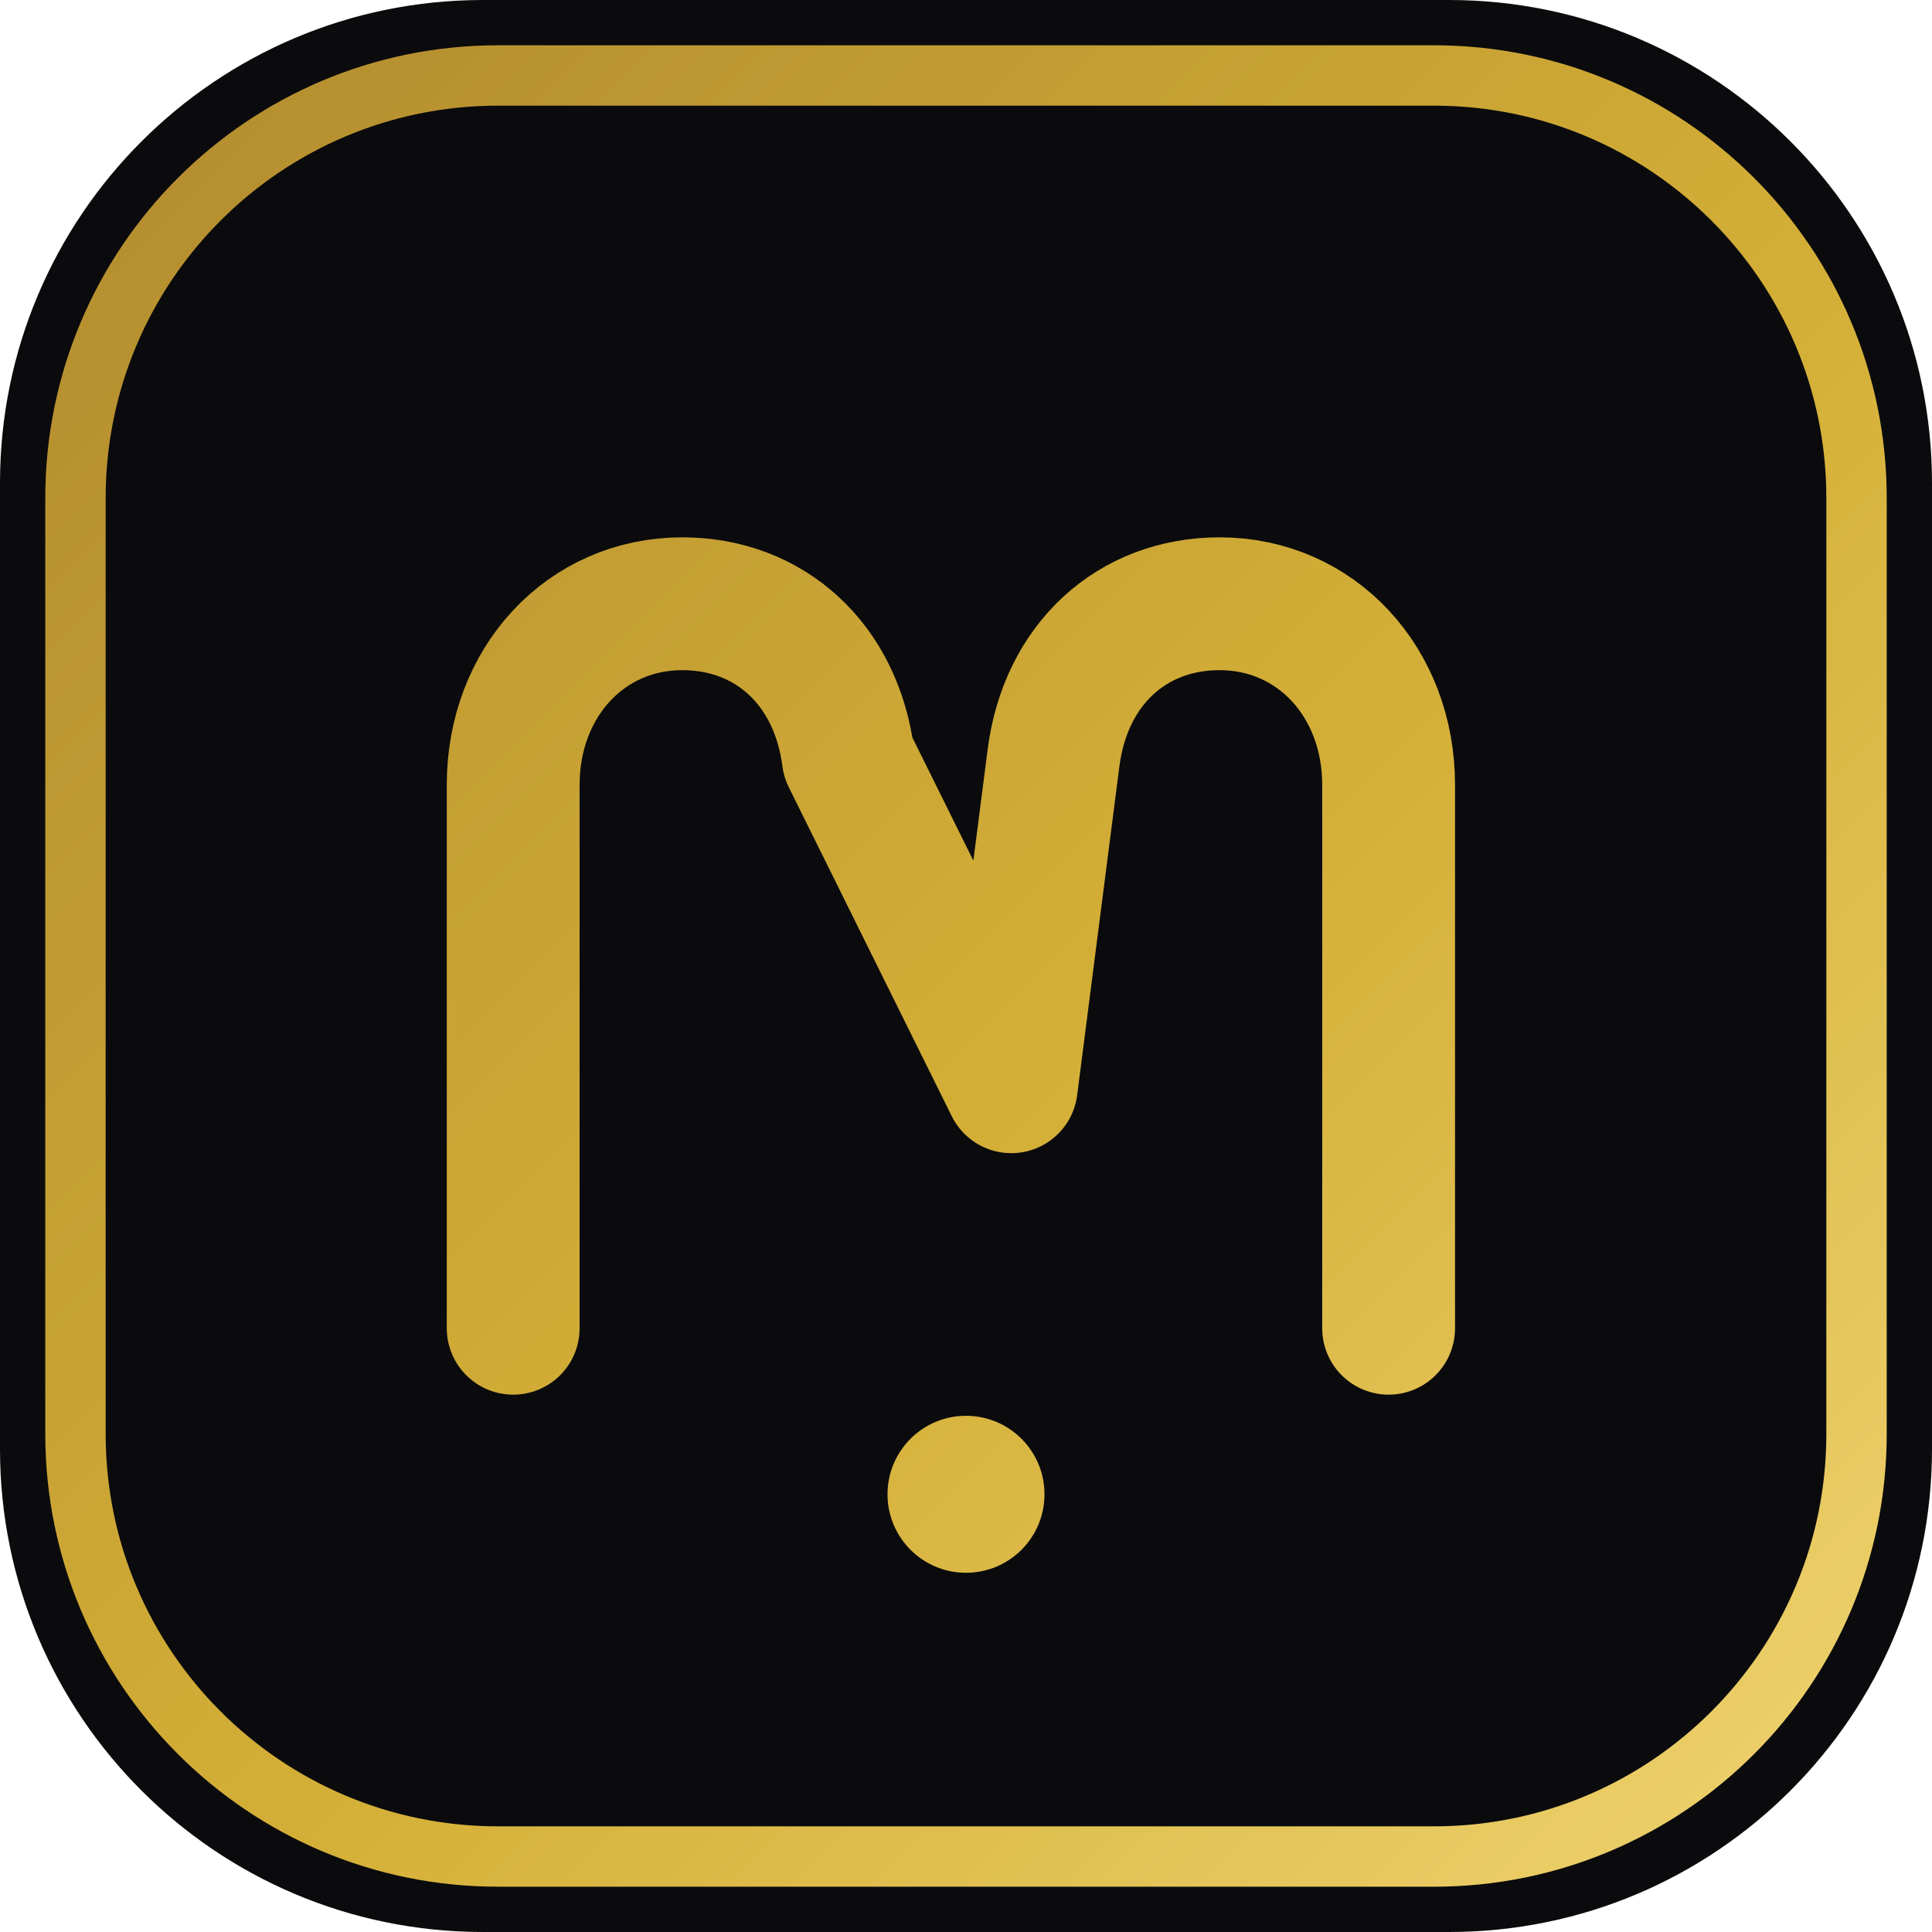
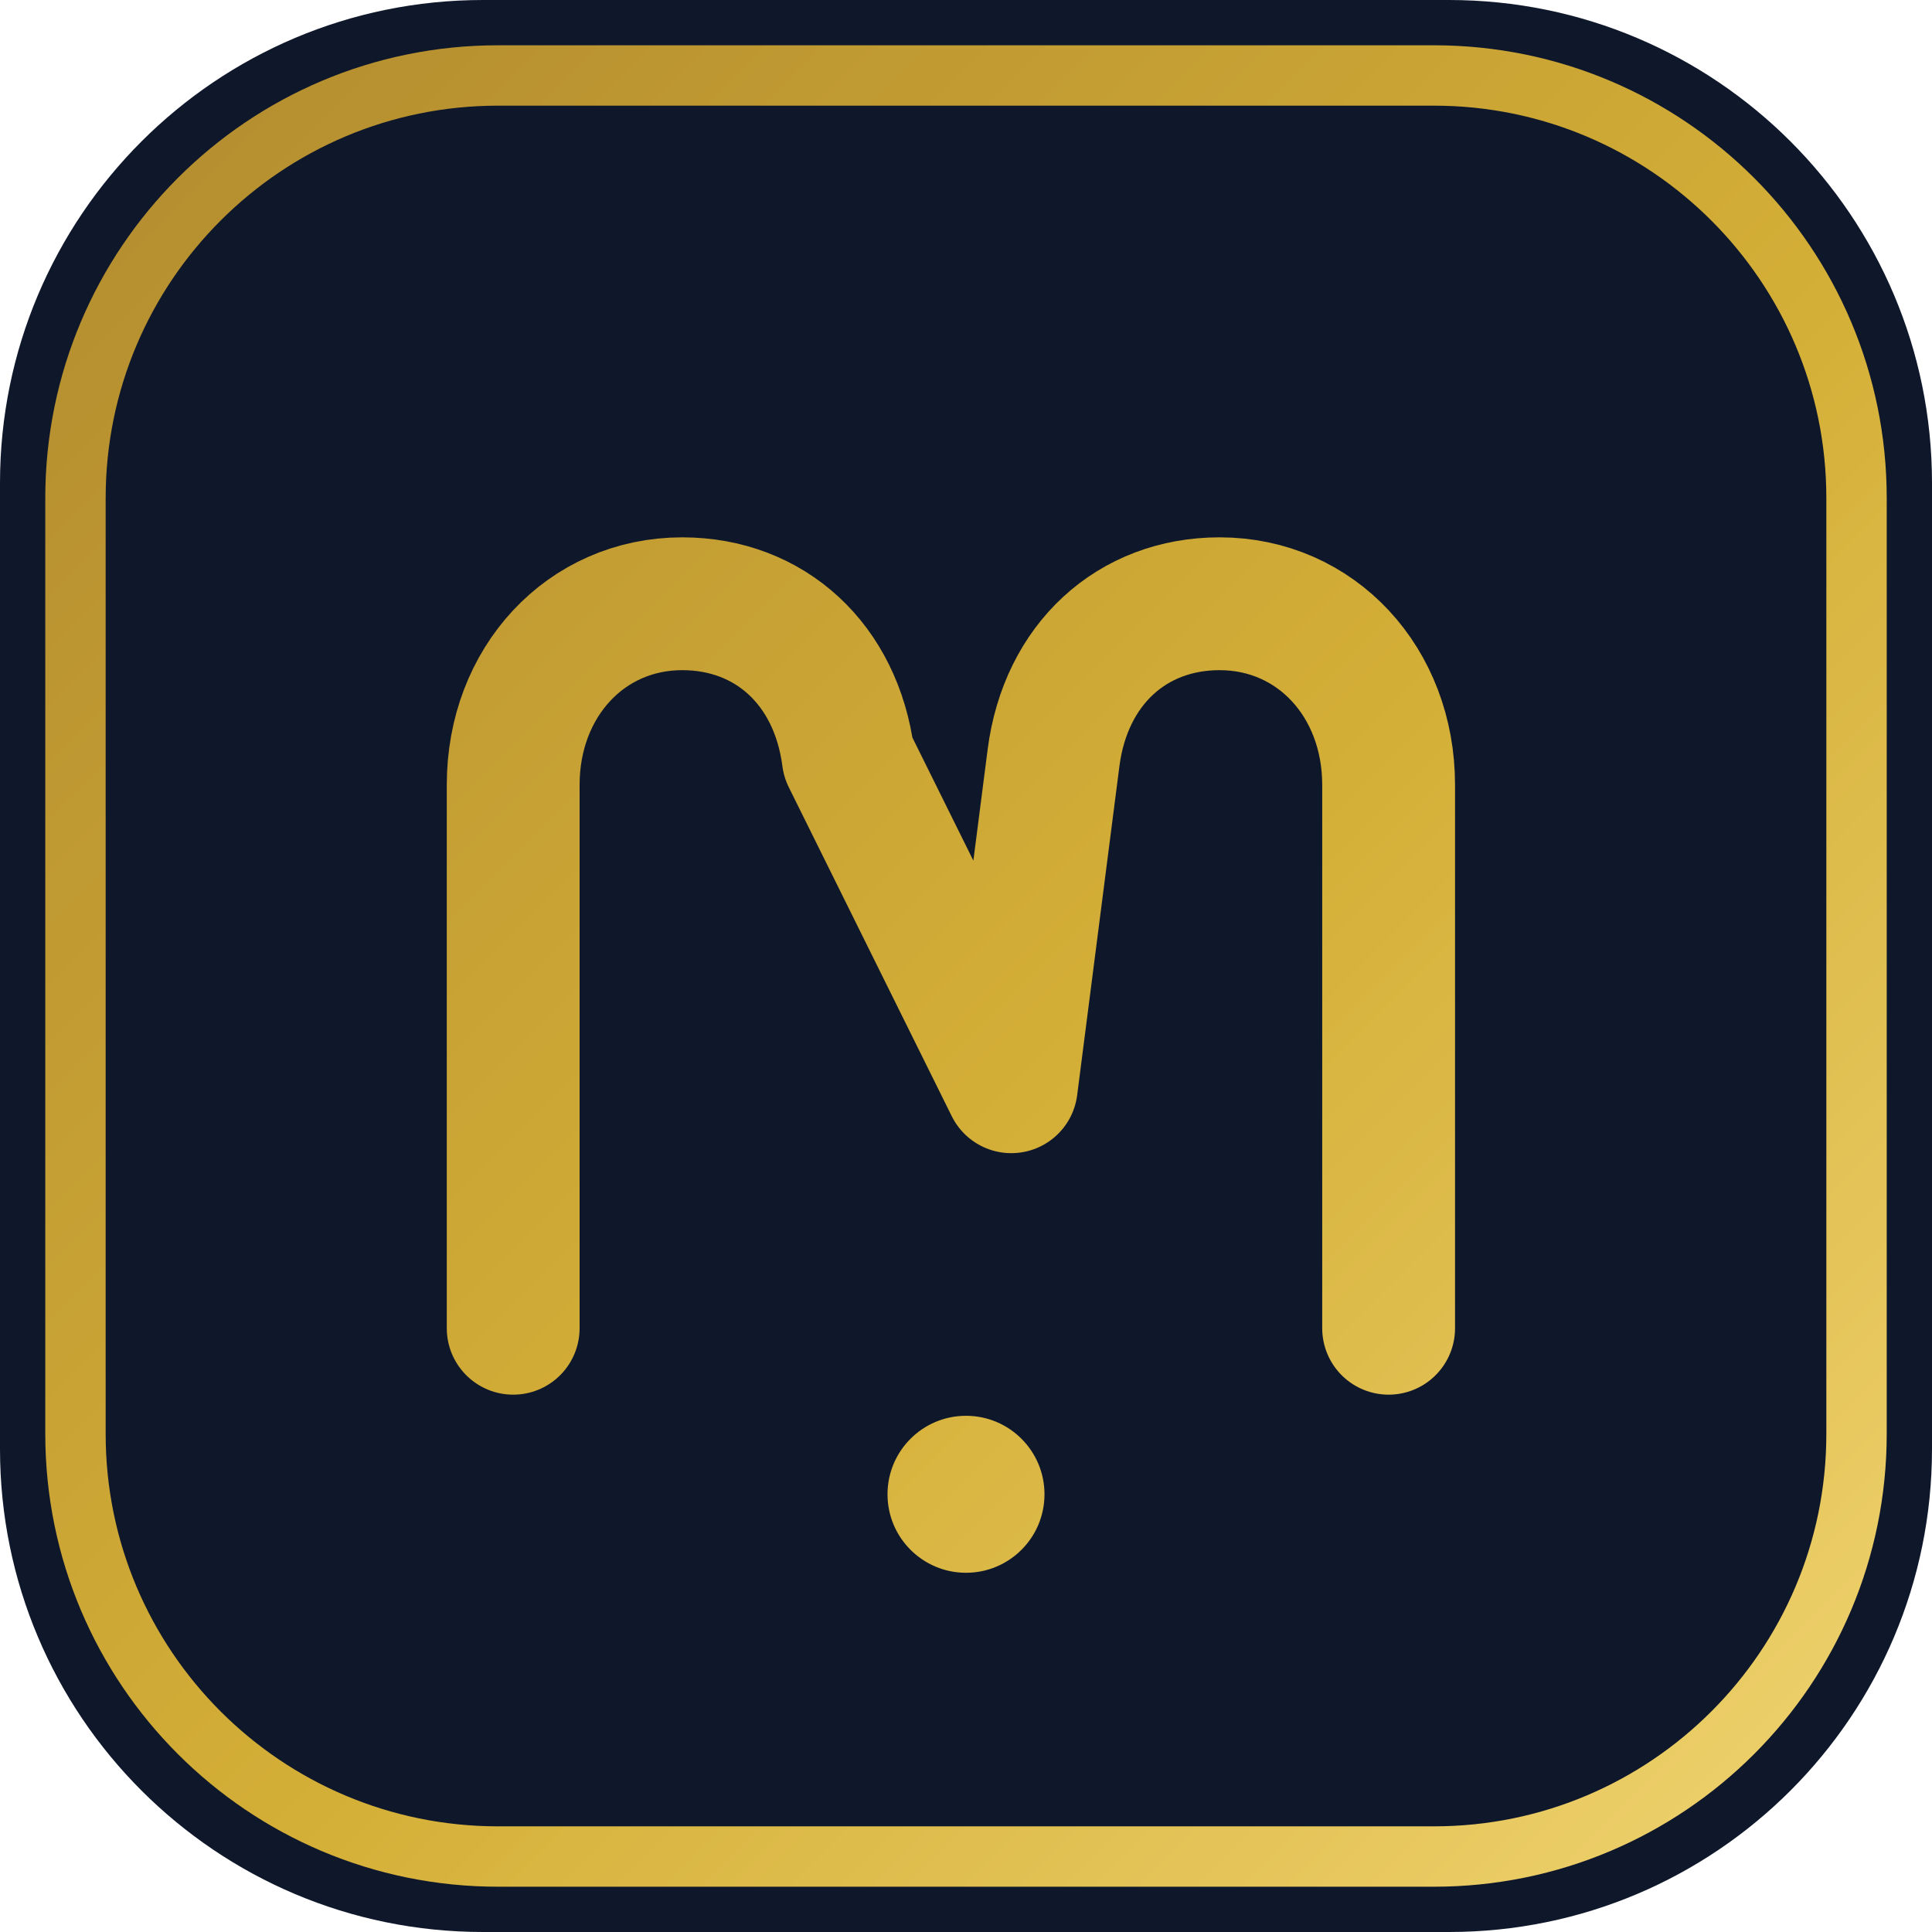
<svg xmlns="http://www.w3.org/2000/svg" width="64" height="64" viewBox="0 0 64 64" fill="none">
  <defs>
    <linearGradient id="g" x1="0" y1="0" x2="64" y2="64" gradientUnits="userSpaceOnUse">
      <stop stop-color="#B0892E" />
      <stop offset="0.55" stop-color="#D4AF37" />
      <stop offset="1" stop-color="#F2D675" />
    </linearGradient>
  </defs>
-   <rect width="64" height="64" rx="16" fill="#0B0B0D" />
+   <rect width="64" height="64" rx="16" fill="#0F172A" />
  <rect x="2.5" y="2.5" width="59" height="59" rx="14" fill="none" stroke="url(#g)" stroke-width="2" />
  <path d="M17 44V26c0-3.4 2.4-6 5.6-6 2.9 0 5.1 2 5.5 5.1L33.5 36l1.4-10.9c.4-3.1 2.6-5.1 5.5-5.1 3.2 0 5.6 2.6 5.6 6v18" fill="none" stroke="url(#g)" stroke-width="4.4" stroke-linecap="round" stroke-linejoin="round" />
  <circle cx="32" cy="49.5" r="2.6" fill="url(#g)" />
</svg>
